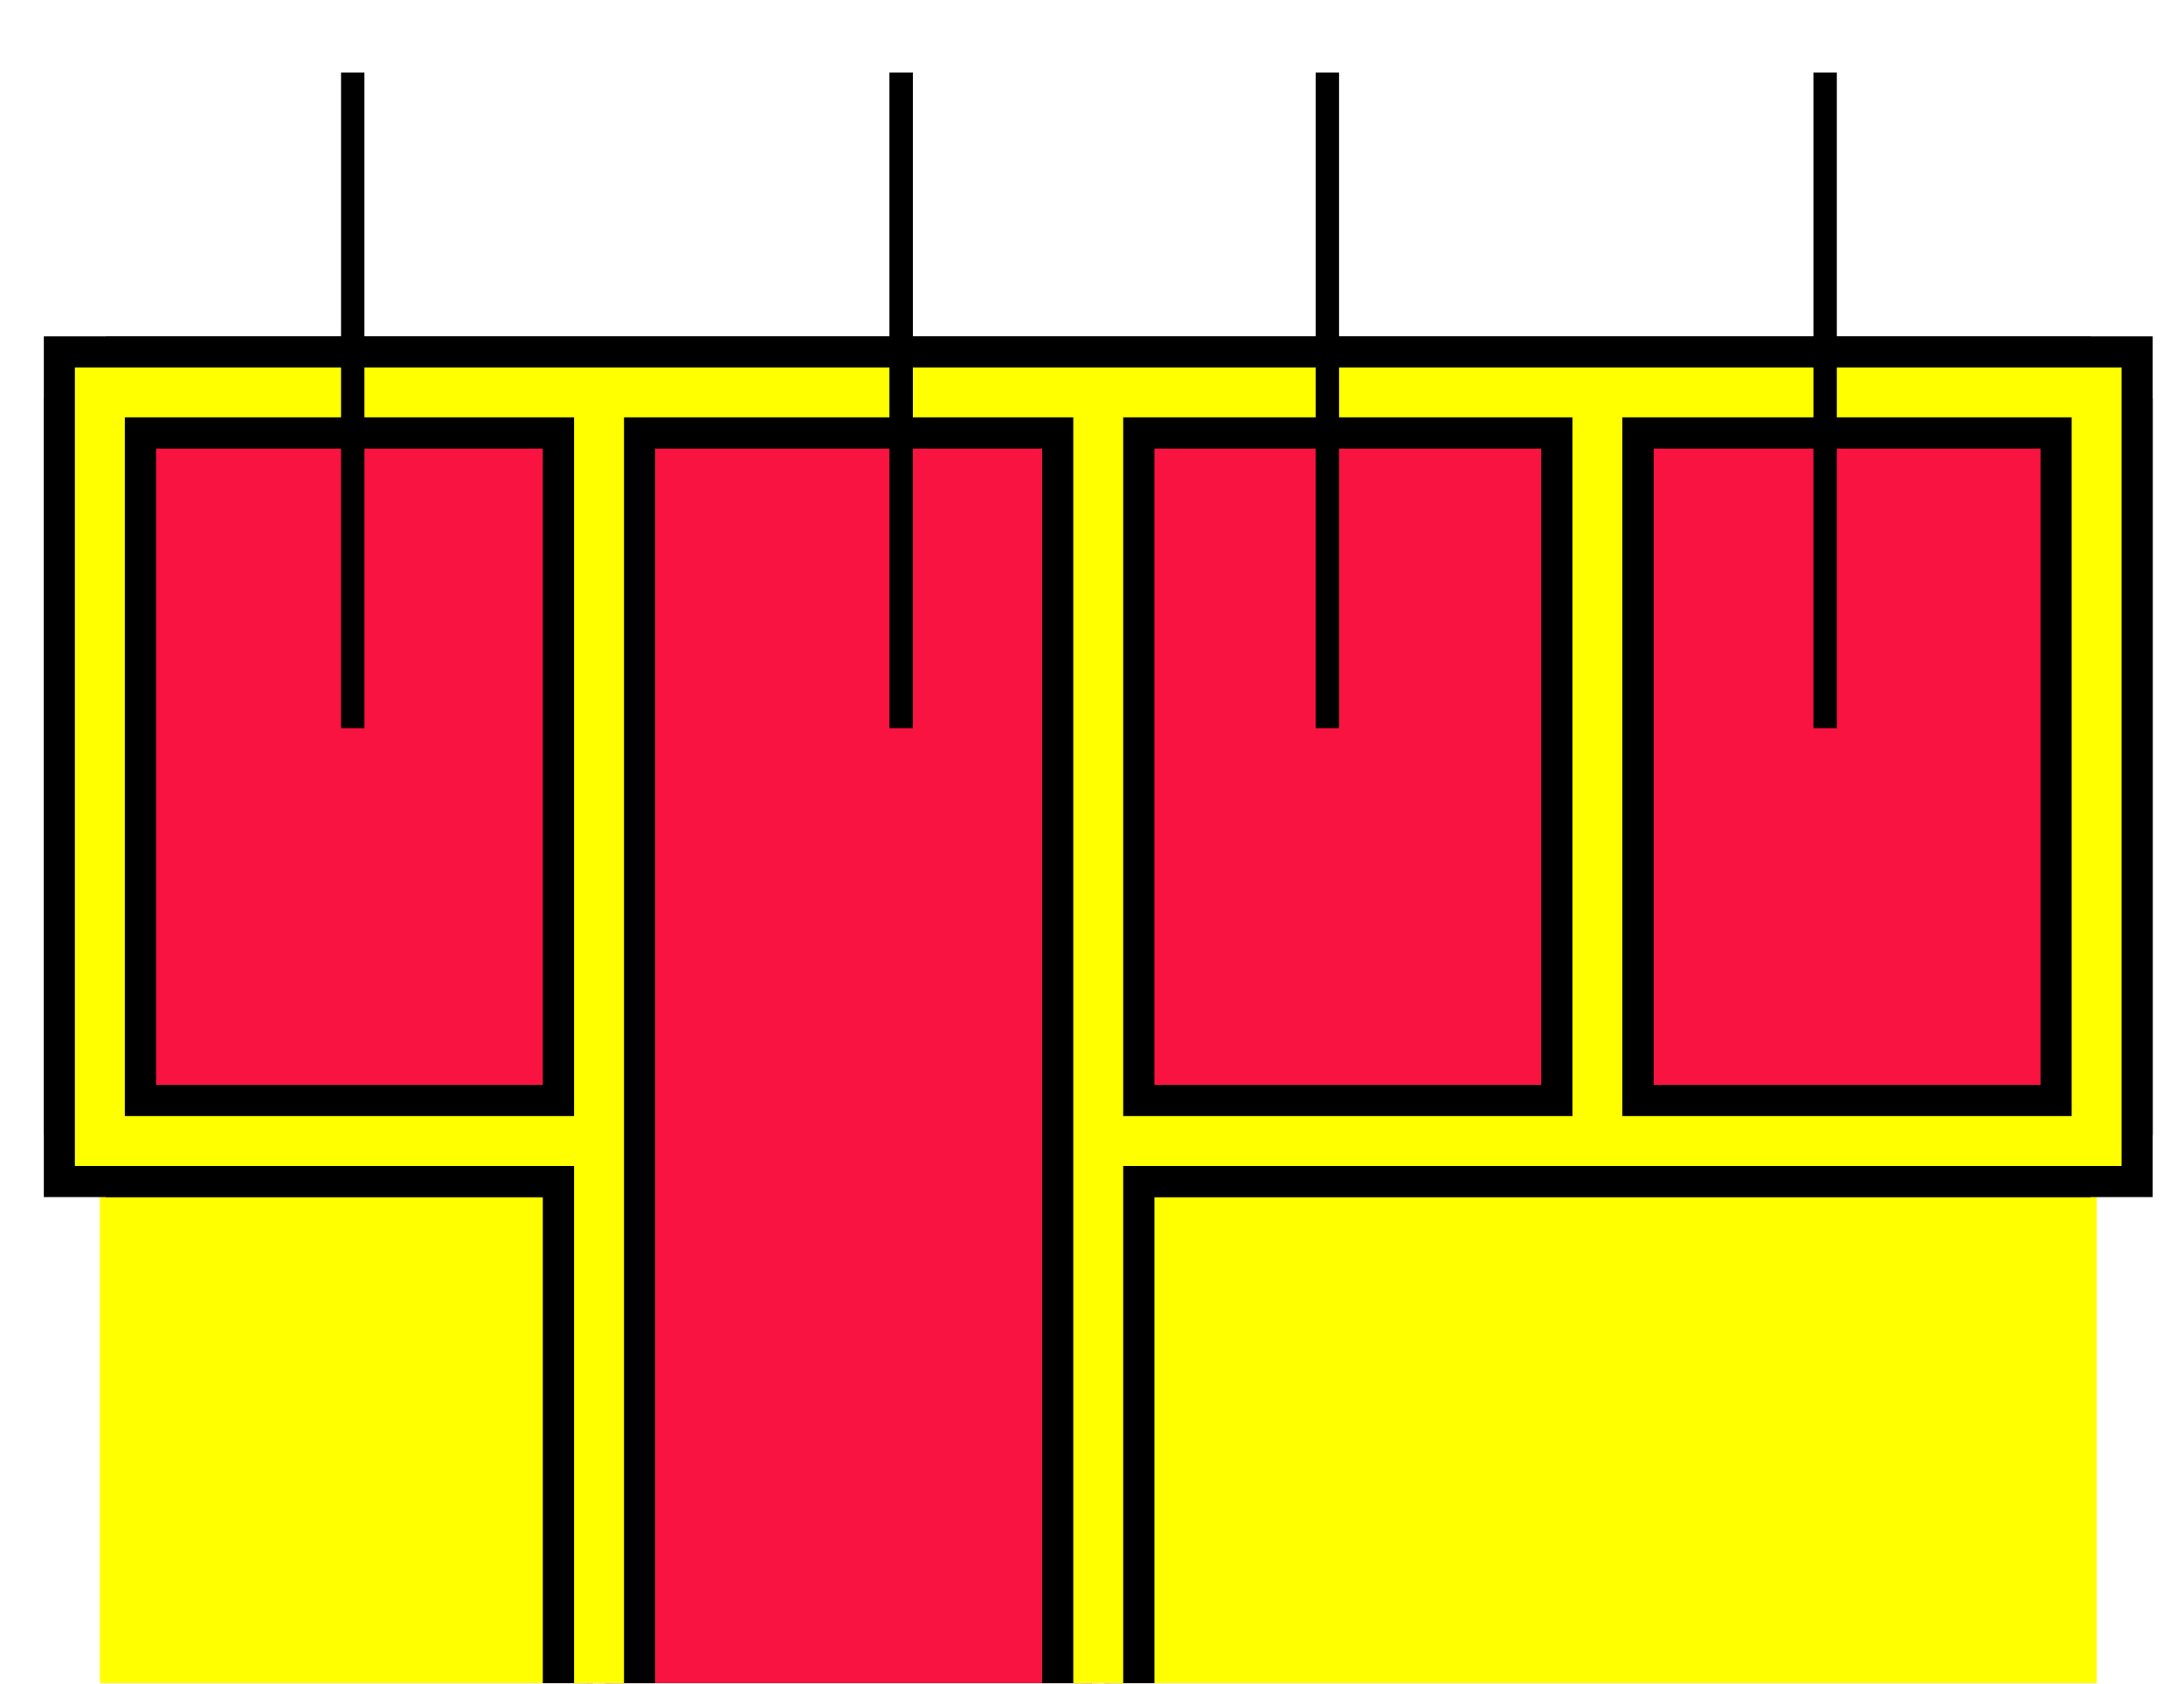
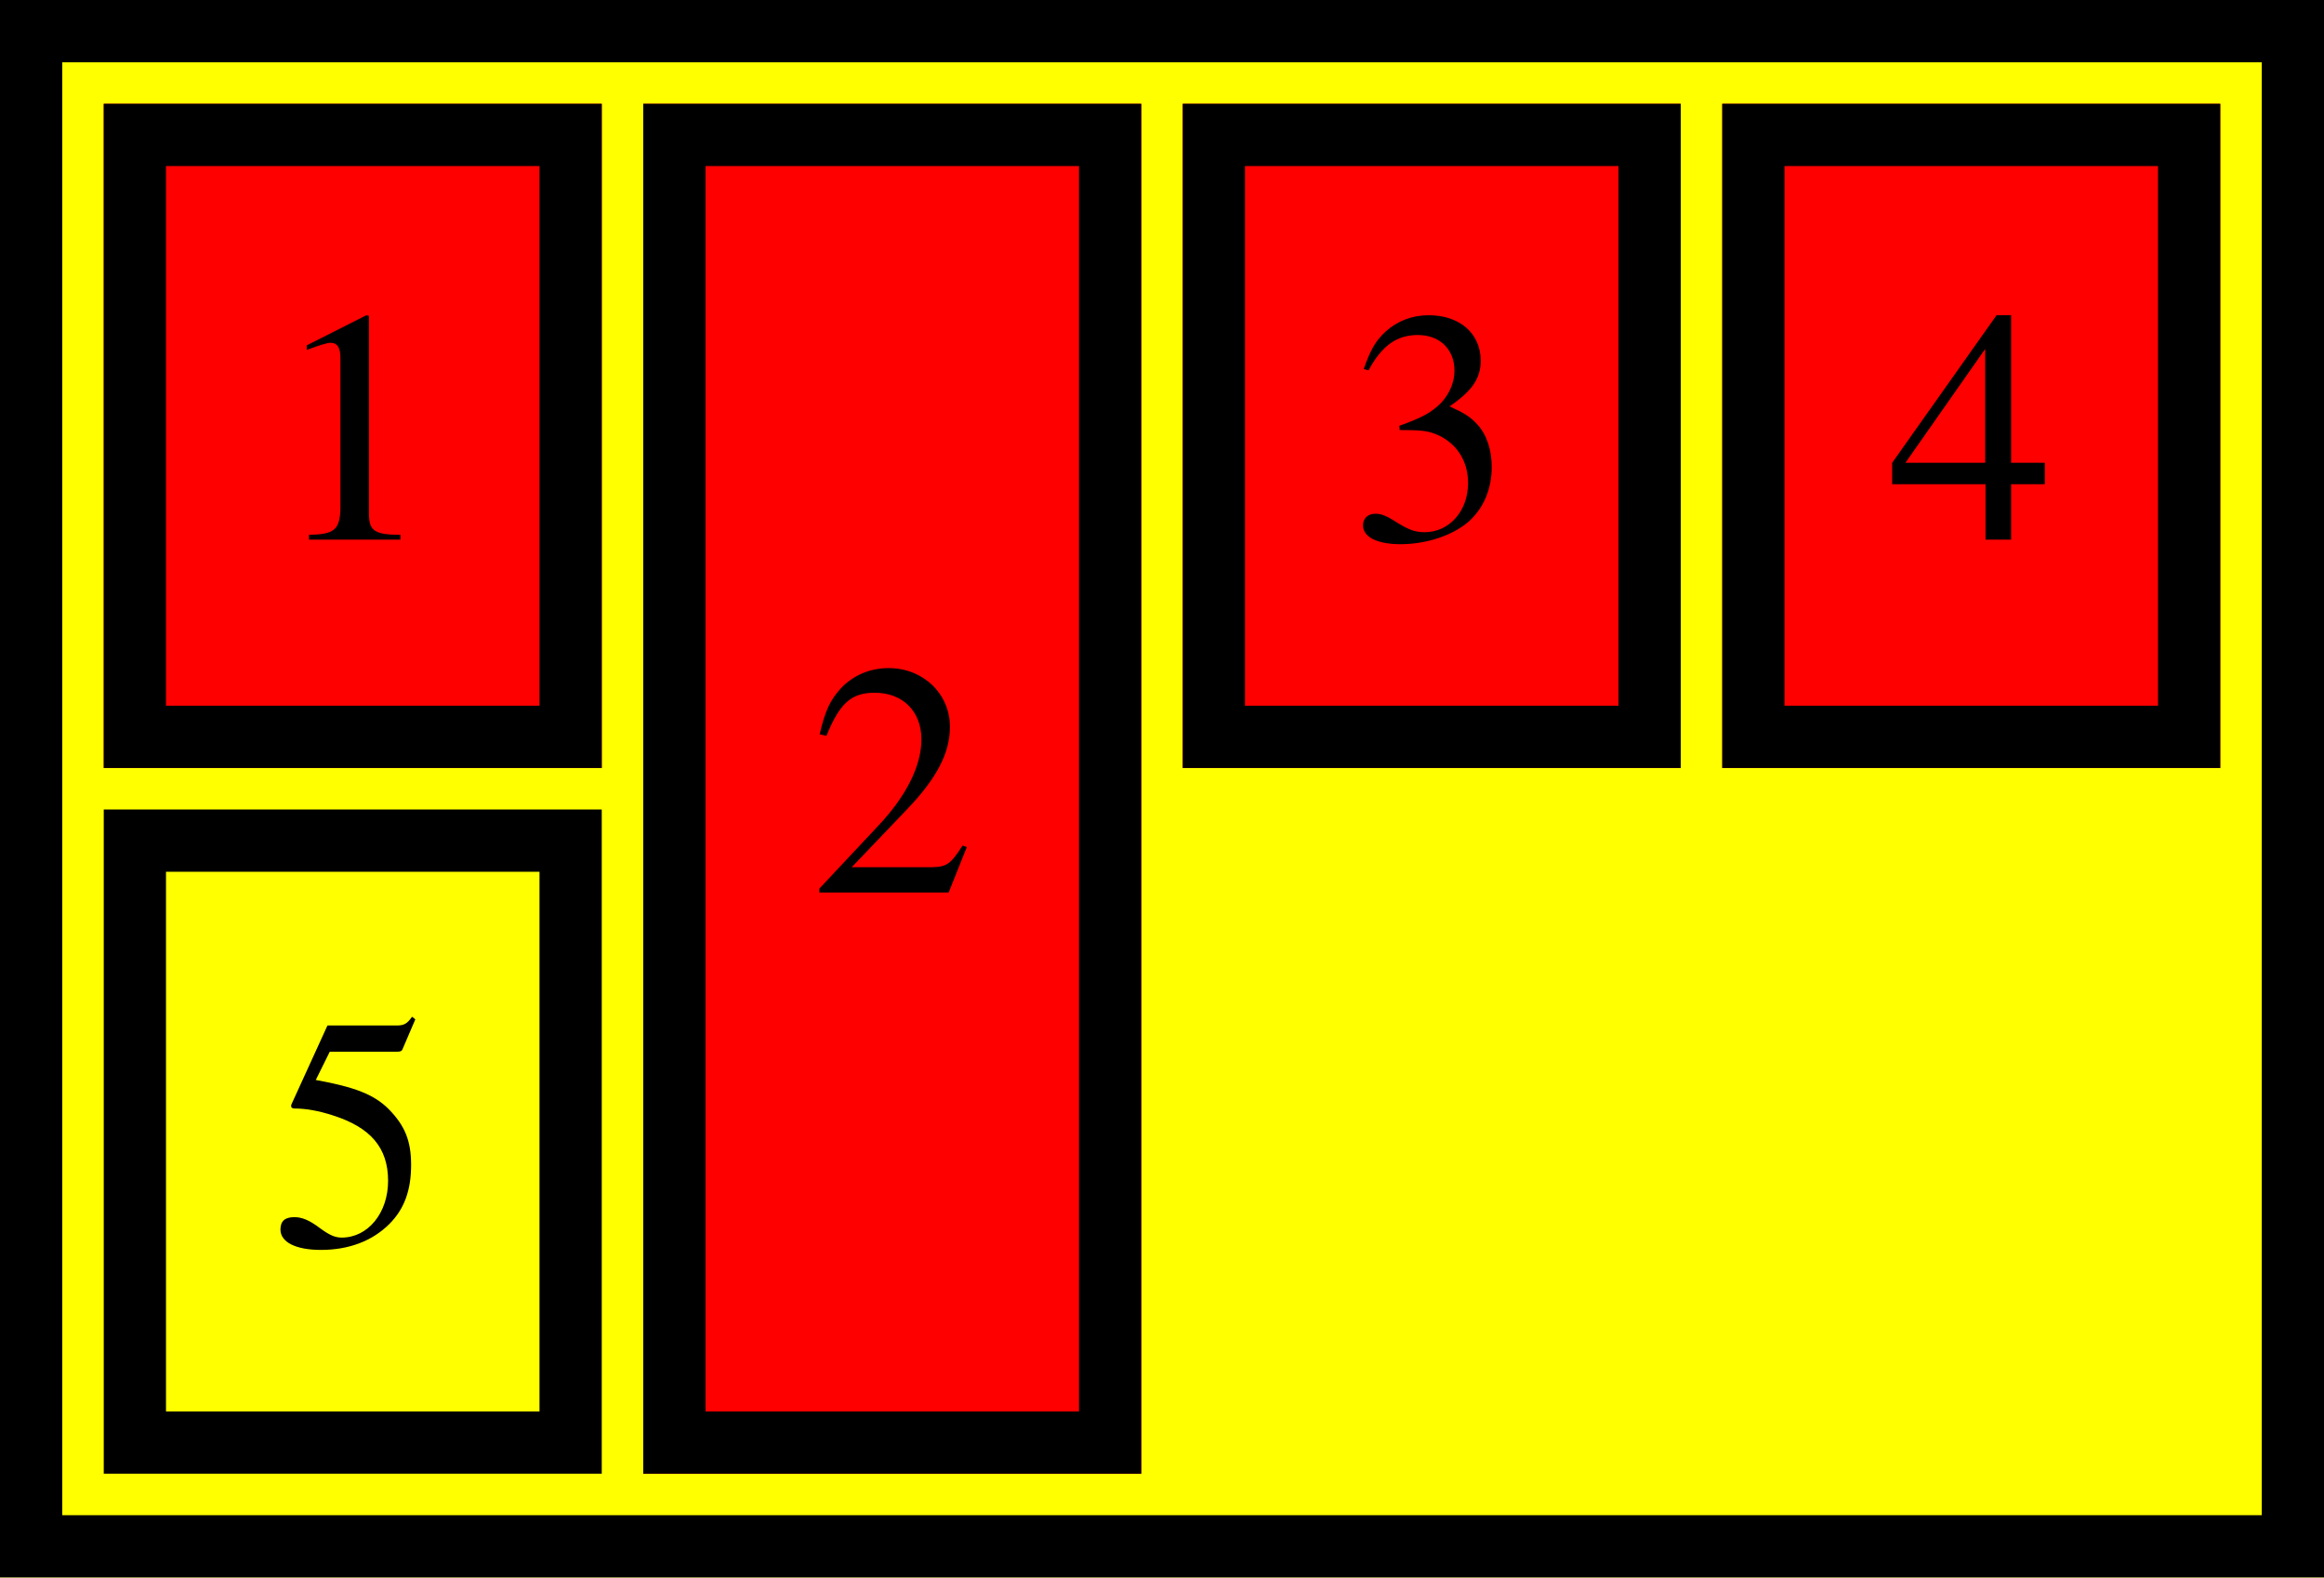
- <svg xmlns="http://www.w3.org/2000/svg" version="1.1" id="svg2" xml:space="preserve" width="96" height="74" preserveAspectRatio="xMidYMid slice" viewBox="0 0 93.333 98.667">
-   <defs id="defs6">
- </defs>
-   <path d="M 4.267,94.133 H 89.6 V 30.133 H 4.267 Z" style="fill:#ffff00;fill-opacity:1;fill-rule:evenodd;stroke:none;stroke-width:0.133" id="path14" />
-   <path d="m 68.267,62.133 h 21.333 v -32 H 68.267 Z" style="fill:#f91340;fill-opacity:1;fill-rule:evenodd;stroke:none;stroke-width:0.133" id="path16" />
-   <path d="m 68.267,62.133 h 21.333 v -32 H 68.267 Z" style="fill:none;stroke:#f91340;stroke-width:1.067;stroke-linecap:butt;stroke-linejoin:miter;stroke-miterlimit:10;stroke-dasharray:none;stroke-opacity:1" id="path18" />
-   <path d="m 46.933,62.133 h 21.333 v -32 H 46.933 Z" style="fill:#f91340;fill-opacity:1;fill-rule:evenodd;stroke:none;stroke-width:0.133" id="path20" />
-   <path d="m 46.933,62.133 h 21.333 v -32 H 46.933 Z" style="fill:none;stroke:#f91340;stroke-width:1.067;stroke-linecap:butt;stroke-linejoin:miter;stroke-miterlimit:10;stroke-dasharray:none;stroke-opacity:1" id="path22" />
-   <path d="M 4.267,62.133 H 25.6 v -32 H 4.267 Z" style="fill:#f91340;fill-opacity:1;fill-rule:evenodd;stroke:none;stroke-width:0.133" id="path24" />
-   <path d="M 4.267,62.133 H 25.6 v -32 H 4.267 Z" style="fill:none;stroke:#f91340;stroke-width:1.067;stroke-linecap:butt;stroke-linejoin:miter;stroke-miterlimit:10;stroke-dasharray:none;stroke-opacity:1" id="path26" />
-   <path d="M 25.6,93.067 H 46.933 V 30.133 H 25.6 Z" style="fill:#f91340;fill-opacity:1;fill-rule:evenodd;stroke:none;stroke-width:0.133" id="path28" />
-   <path d="M 25.6,93.067 H 46.933 V 30.133 H 25.6 Z" style="fill:none;stroke:#f91340;stroke-width:1.067;stroke-linecap:butt;stroke-linejoin:miter;stroke-miterlimit:10;stroke-dasharray:none;stroke-opacity:1" id="path30" />
-   <path d="M 26.928,28.805 H 48.261 V 60.805 28.805 H 69.595 V 60.805 28.805 H 90.928 V 60.805 H 48.261 V 92.805 H 26.928 V 28.805 H 5.595 V 60.805 H 26.928 Z" style="fill:none;stroke:#000000;stroke-width:2.133;stroke-linecap:butt;stroke-linejoin:miter;stroke-miterlimit:10;stroke-dasharray:none;stroke-opacity:1" id="path32" />
-   <path d="M 26.928,31.461 H 48.261 V 63.461 31.461 H 69.595 V 63.461 31.461 H 90.928 V 63.461 H 48.261 V 95.461 H 26.928 V 31.461 H 5.595 V 63.461 H 26.928 Z" style="fill:none;stroke:#000000;stroke-width:2.133;stroke-linecap:butt;stroke-linejoin:miter;stroke-miterlimit:10;stroke-dasharray:none;stroke-opacity:1" id="path34" />
-   <path d="M 24.272,31.461 H 45.605 V 63.461 31.461 H 66.939 V 63.461 31.461 H 88.272 V 63.461 H 45.605 V 95.461 H 24.272 V 31.461 H 2.939 V 63.461 H 24.272 Z" style="fill:none;stroke:#000000;stroke-width:2.133;stroke-linecap:butt;stroke-linejoin:miter;stroke-miterlimit:10;stroke-dasharray:none;stroke-opacity:1" id="path36" />
-   <path d="M 24.272,28.805 H 45.605 V 60.805 28.805 H 66.939 V 60.805 28.805 H 88.272 V 60.805 H 45.605 V 92.805 H 24.272 V 28.805 H 2.939 V 60.805 H 24.272 Z" style="fill:none;stroke:#000000;stroke-width:2.133;stroke-linecap:butt;stroke-linejoin:miter;stroke-miterlimit:10;stroke-dasharray:none;stroke-opacity:1" id="path38" />
-   <text y="10.256" x="10.948" id="text44" style="font-style:oblique;font-variant:normal;font-weight:bold;font-size:12.8px;font-family:Helvetica;-inkscape-font-specification:Helvetica-BoldOblique;writing-mode:lr-tb;fill:#000000;fill-opacity:1;fill-rule:nonzero;stroke:none;stroke-width:1.333">
-     <tspan style="stroke-width:1.333" id="tspan42" y="10.256" x="10.948 32.282 53.615 74.949">1234</tspan>
-   </text>
-   <path d="m 25.6,30.133 h 21.333 v 32 -32 h 21.333 v 32 -32 h 21.333 v 32 H 46.933 V 94.133 H 25.6 V 30.133 H 4.267 v 32 H 25.6 Z" style="fill:none;stroke:#ffff00;stroke-width:2.133;stroke-linecap:butt;stroke-linejoin:miter;stroke-miterlimit:10;stroke-dasharray:none;stroke-opacity:1" id="path46" />
-   <path d="M 15.074,44.485 V 16.463" style="fill:none;stroke:#000000;stroke-width:1;stroke-linecap:butt;stroke-linejoin:miter;stroke-miterlimit:10;stroke-dasharray:none;stroke-opacity:1" id="path48" />
-   <path d="M 56.725,44.485 V 16.463" style="fill:none;stroke:#000000;stroke-width:1;stroke-linecap:butt;stroke-linejoin:miter;stroke-miterlimit:10;stroke-dasharray:none;stroke-opacity:1" id="path50" />
-   <path d="M 38.51,44.485 V 16.463" style="fill:none;stroke:#000000;stroke-width:1;stroke-linecap:butt;stroke-linejoin:miter;stroke-miterlimit:10;stroke-dasharray:none;stroke-opacity:1" id="path52" />
-   <path d="M 77.997,44.485 V 16.463" style="fill:none;stroke:#000000;stroke-width:1;stroke-linecap:butt;stroke-linejoin:miter;stroke-miterlimit:10;stroke-dasharray:none;stroke-opacity:1" id="path54" />
+ <svg xmlns="http://www.w3.org/2000/svg" height="76" width="112">
+   <path d="M0 0h112v76H0z" fill="#ff0" />
+   <path d="M1.5 1.5h109v73H1.5z" fill="none" stroke="#000" stroke-width="3" />
+   <path d="M5 5h24v32H5zm26 0h24v66H31zm26 0h24v32H57zm26 0h24v32H83z" fill="red" />
+   <path d="M6.5 6.5h21v29h-21zm26 0h21v63h-21zm26 0h21v29h-21zm26 0h21v29h-21zm-78 34h21v29h-21z" fill="none" stroke="#000" stroke-width="3" />
+   <g font-family="Times" font-size="16" font-weight="400">
+     <text x="13" y="26">1</text>
+     <text x="39" y="43">2</text>
+     <text x="65" y="26">3</text>
+     <text x="91" y="26">4</text>
+     <text x="13" y="60">5</text>
+   </g>
</svg>
